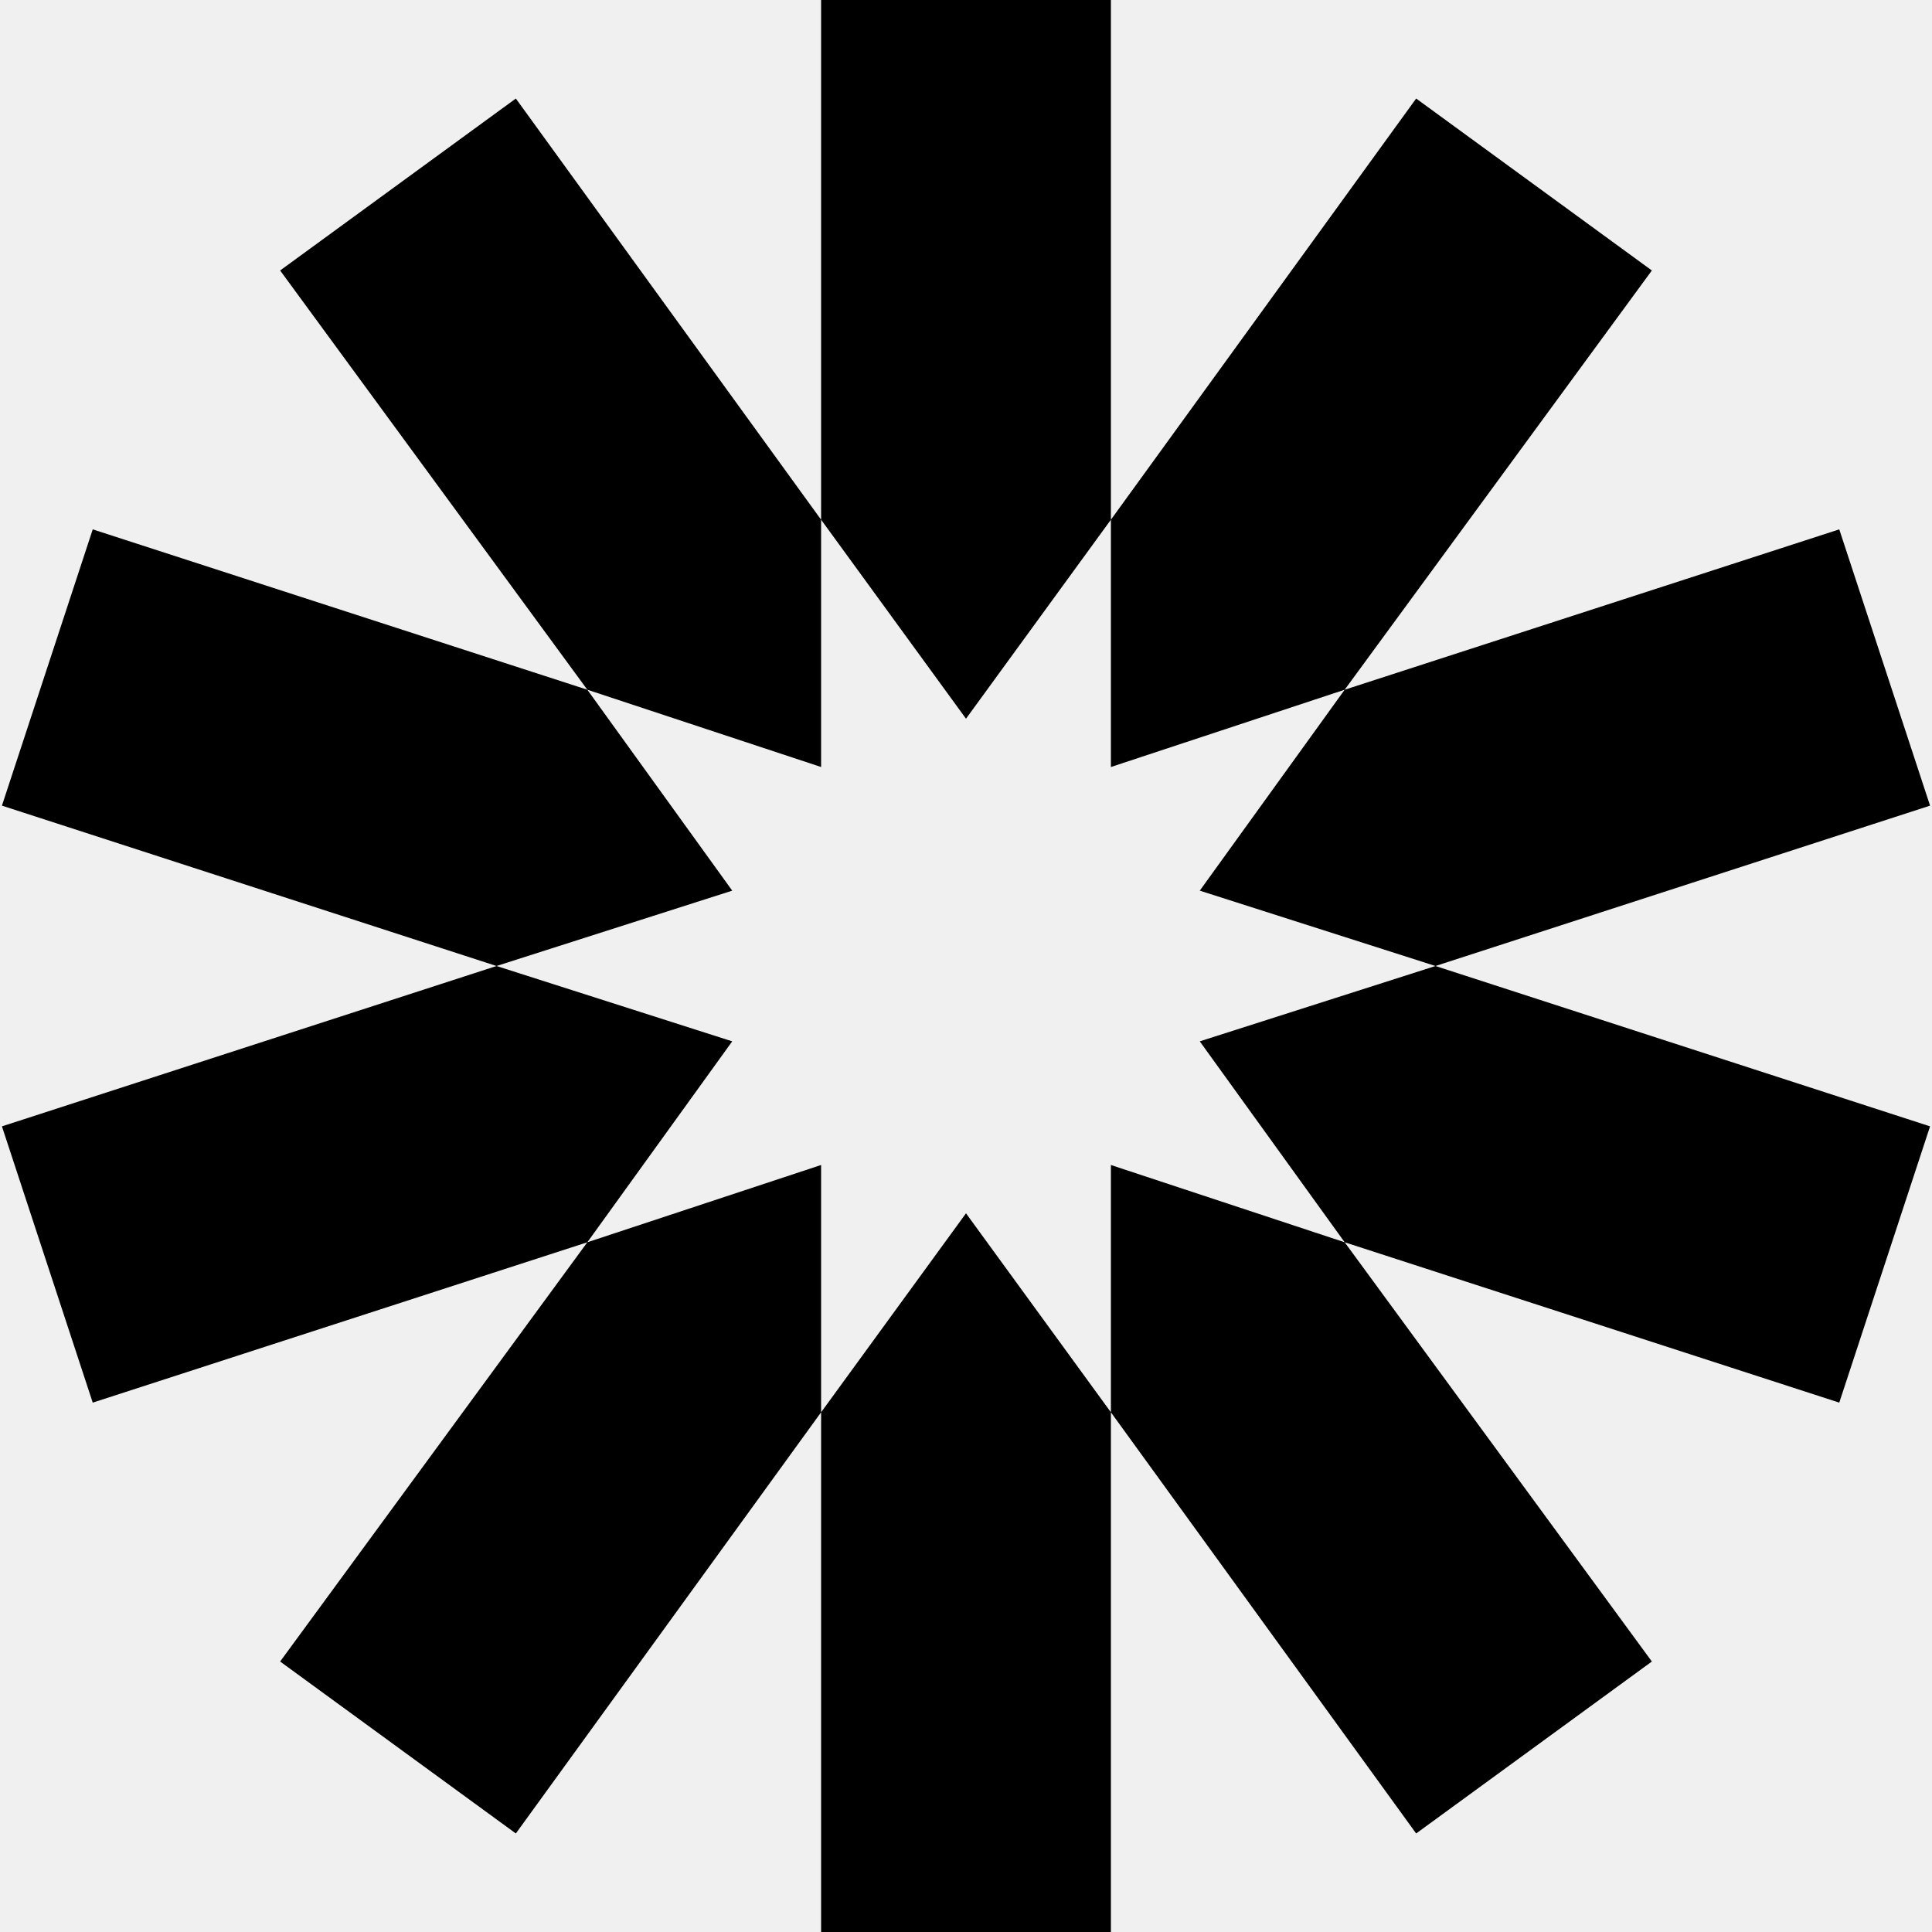
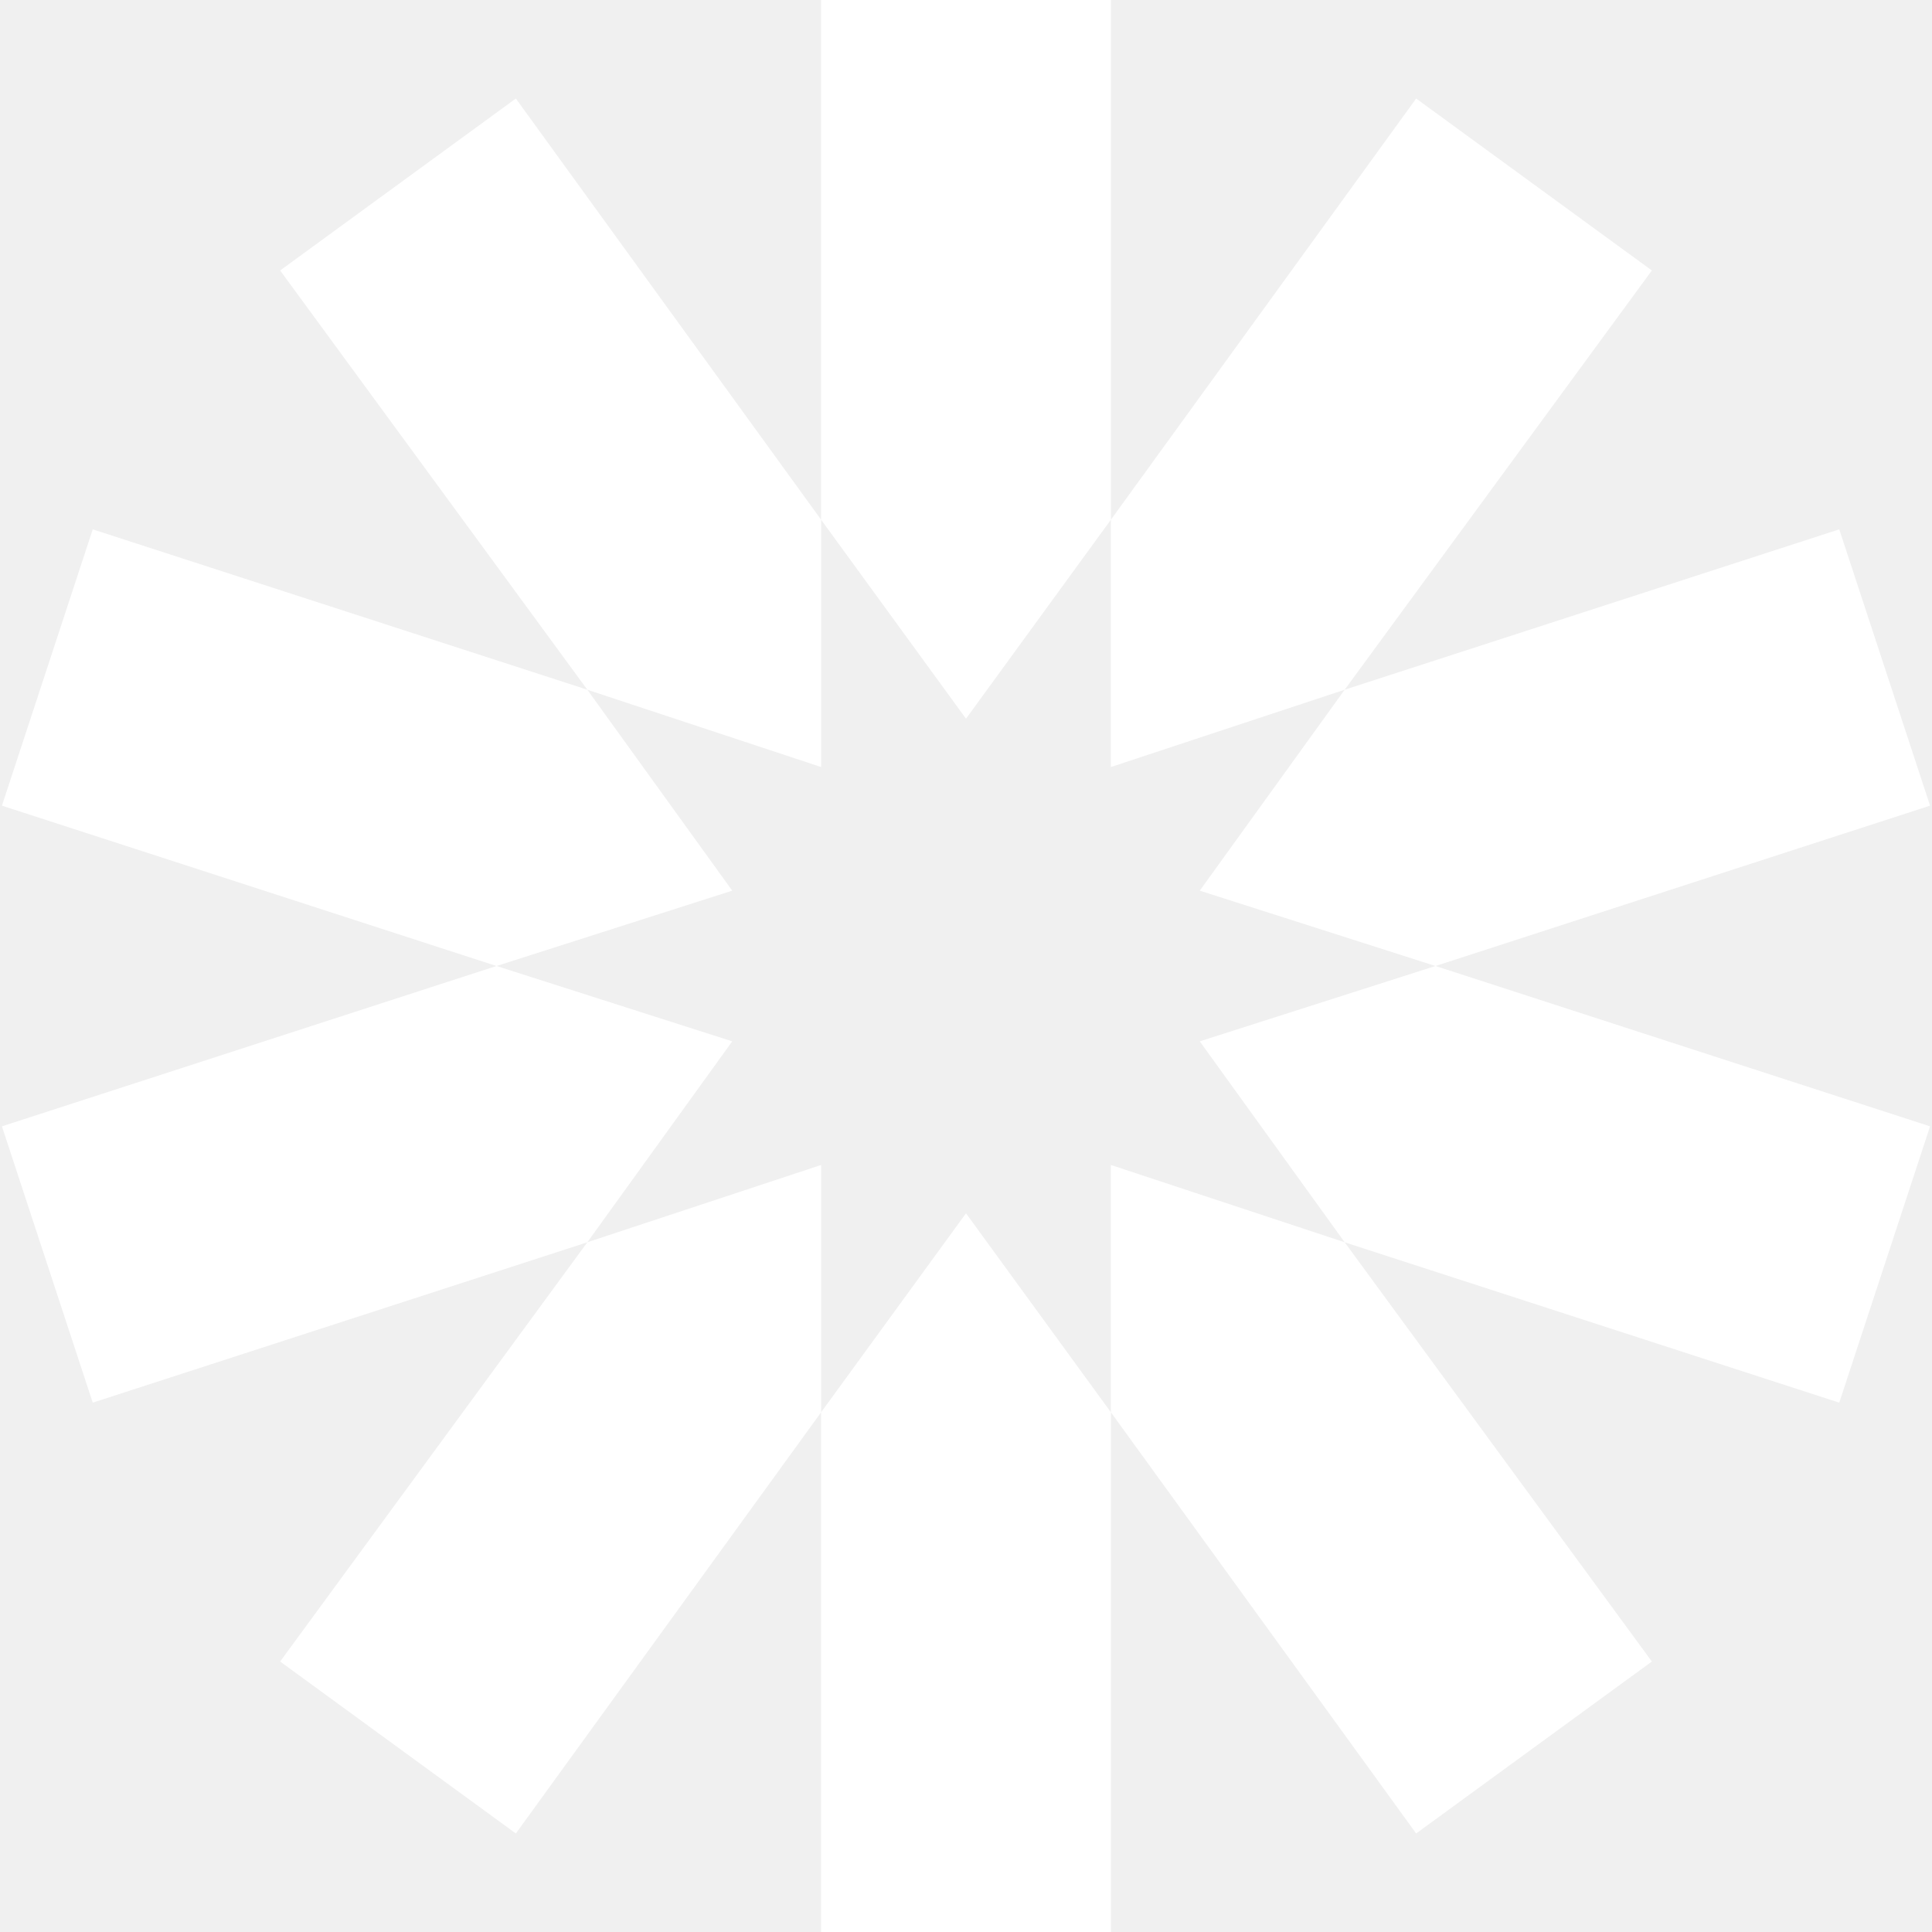
- <svg xmlns="http://www.w3.org/2000/svg" fill="#000000" role="img" viewBox="0 0 24 24">
+ <svg xmlns="http://www.w3.org/2000/svg" fill="#fff" role="img" viewBox="0 0 24 24">
  <path d="M10.2 0v6.456L12 8.928l1.8-2.472V0zm3.6 6.456v3.072l2.904-.96L20.52 3.36l-2.928-2.136zm2.904 2.112l-1.8 2.496 2.928.936 6.144-1.992-1.128-3.432zM17.832 12l-2.928.936 1.8 2.496 6.144 1.992 1.128-3.432zm-1.128 3.432l-2.904-.96v3.072l3.792 5.232 2.928-2.136zM13.8 17.544L12 15.072l-1.8 2.472V24h3.6zm-3.6 0v-3.072l-2.904.96L3.48 20.64l2.928 2.136zm-2.904-2.112l1.8-2.496L6.168 12 .024 13.992l1.128 3.432zM6.168 12l2.928-.936-1.8-2.496-6.144-1.992-1.128 3.432zm1.128-3.432l2.904.96V6.456L6.408 1.224 3.48 3.36Z" />
</svg>
